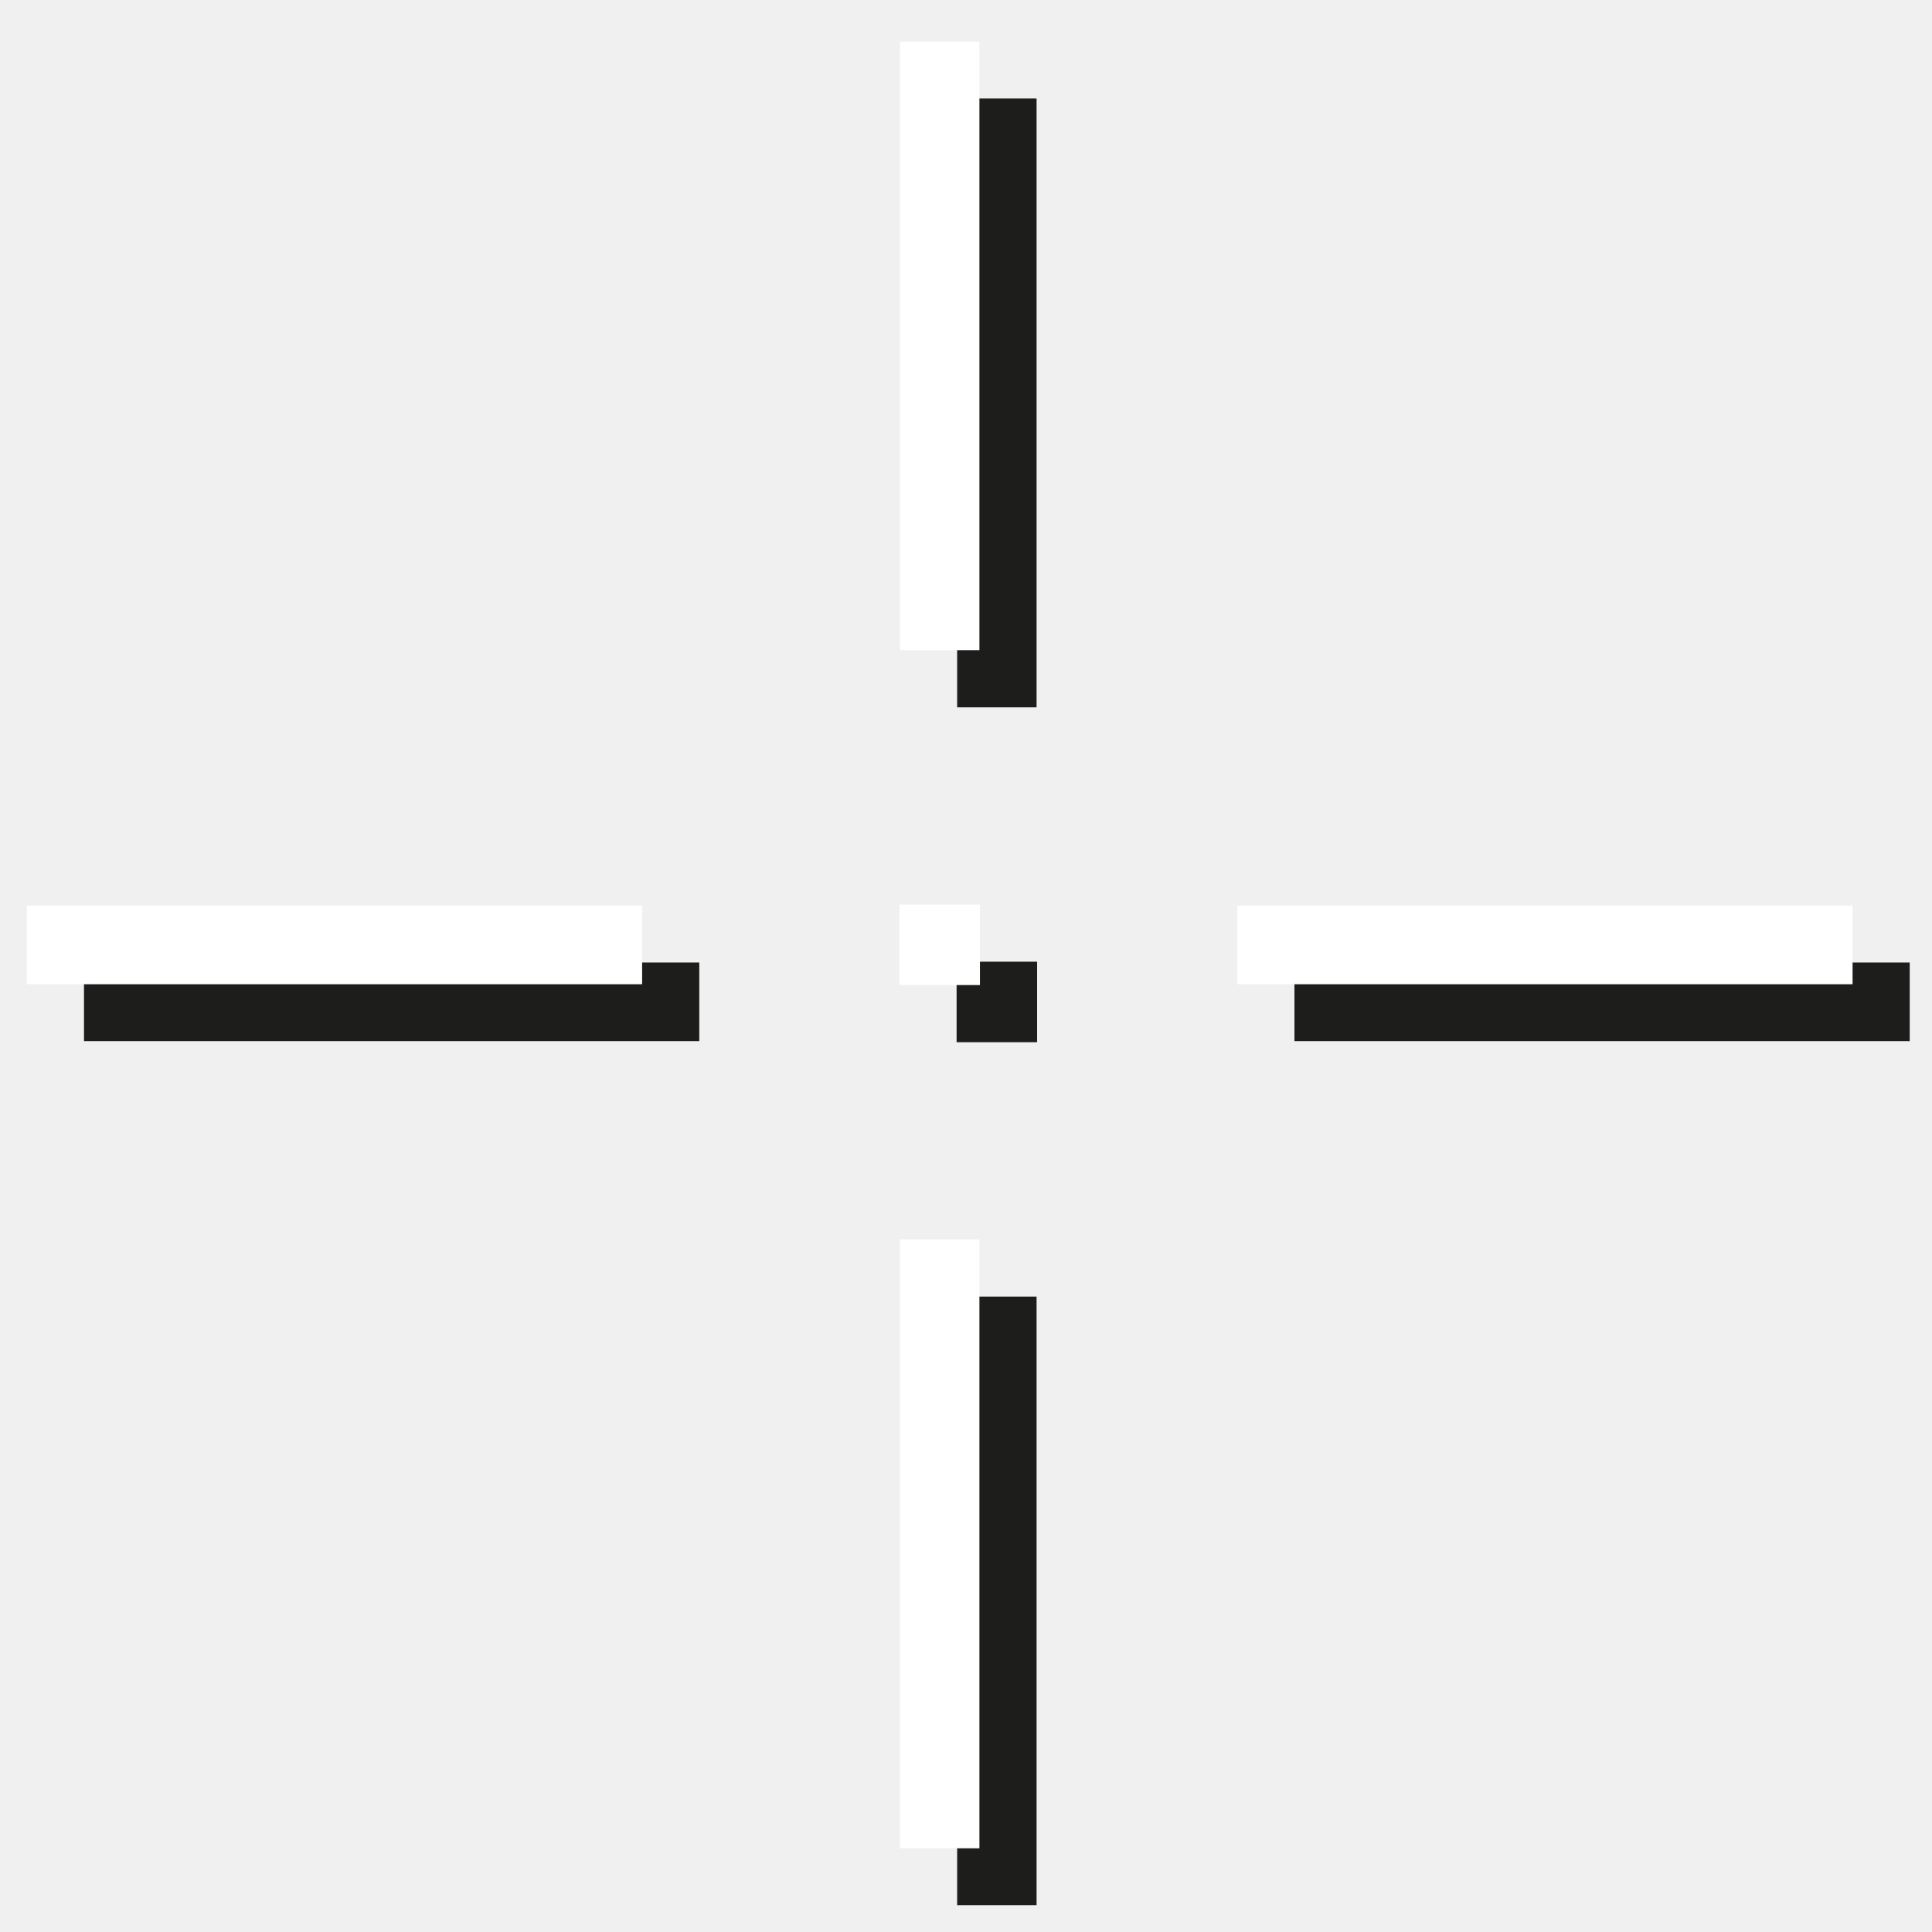
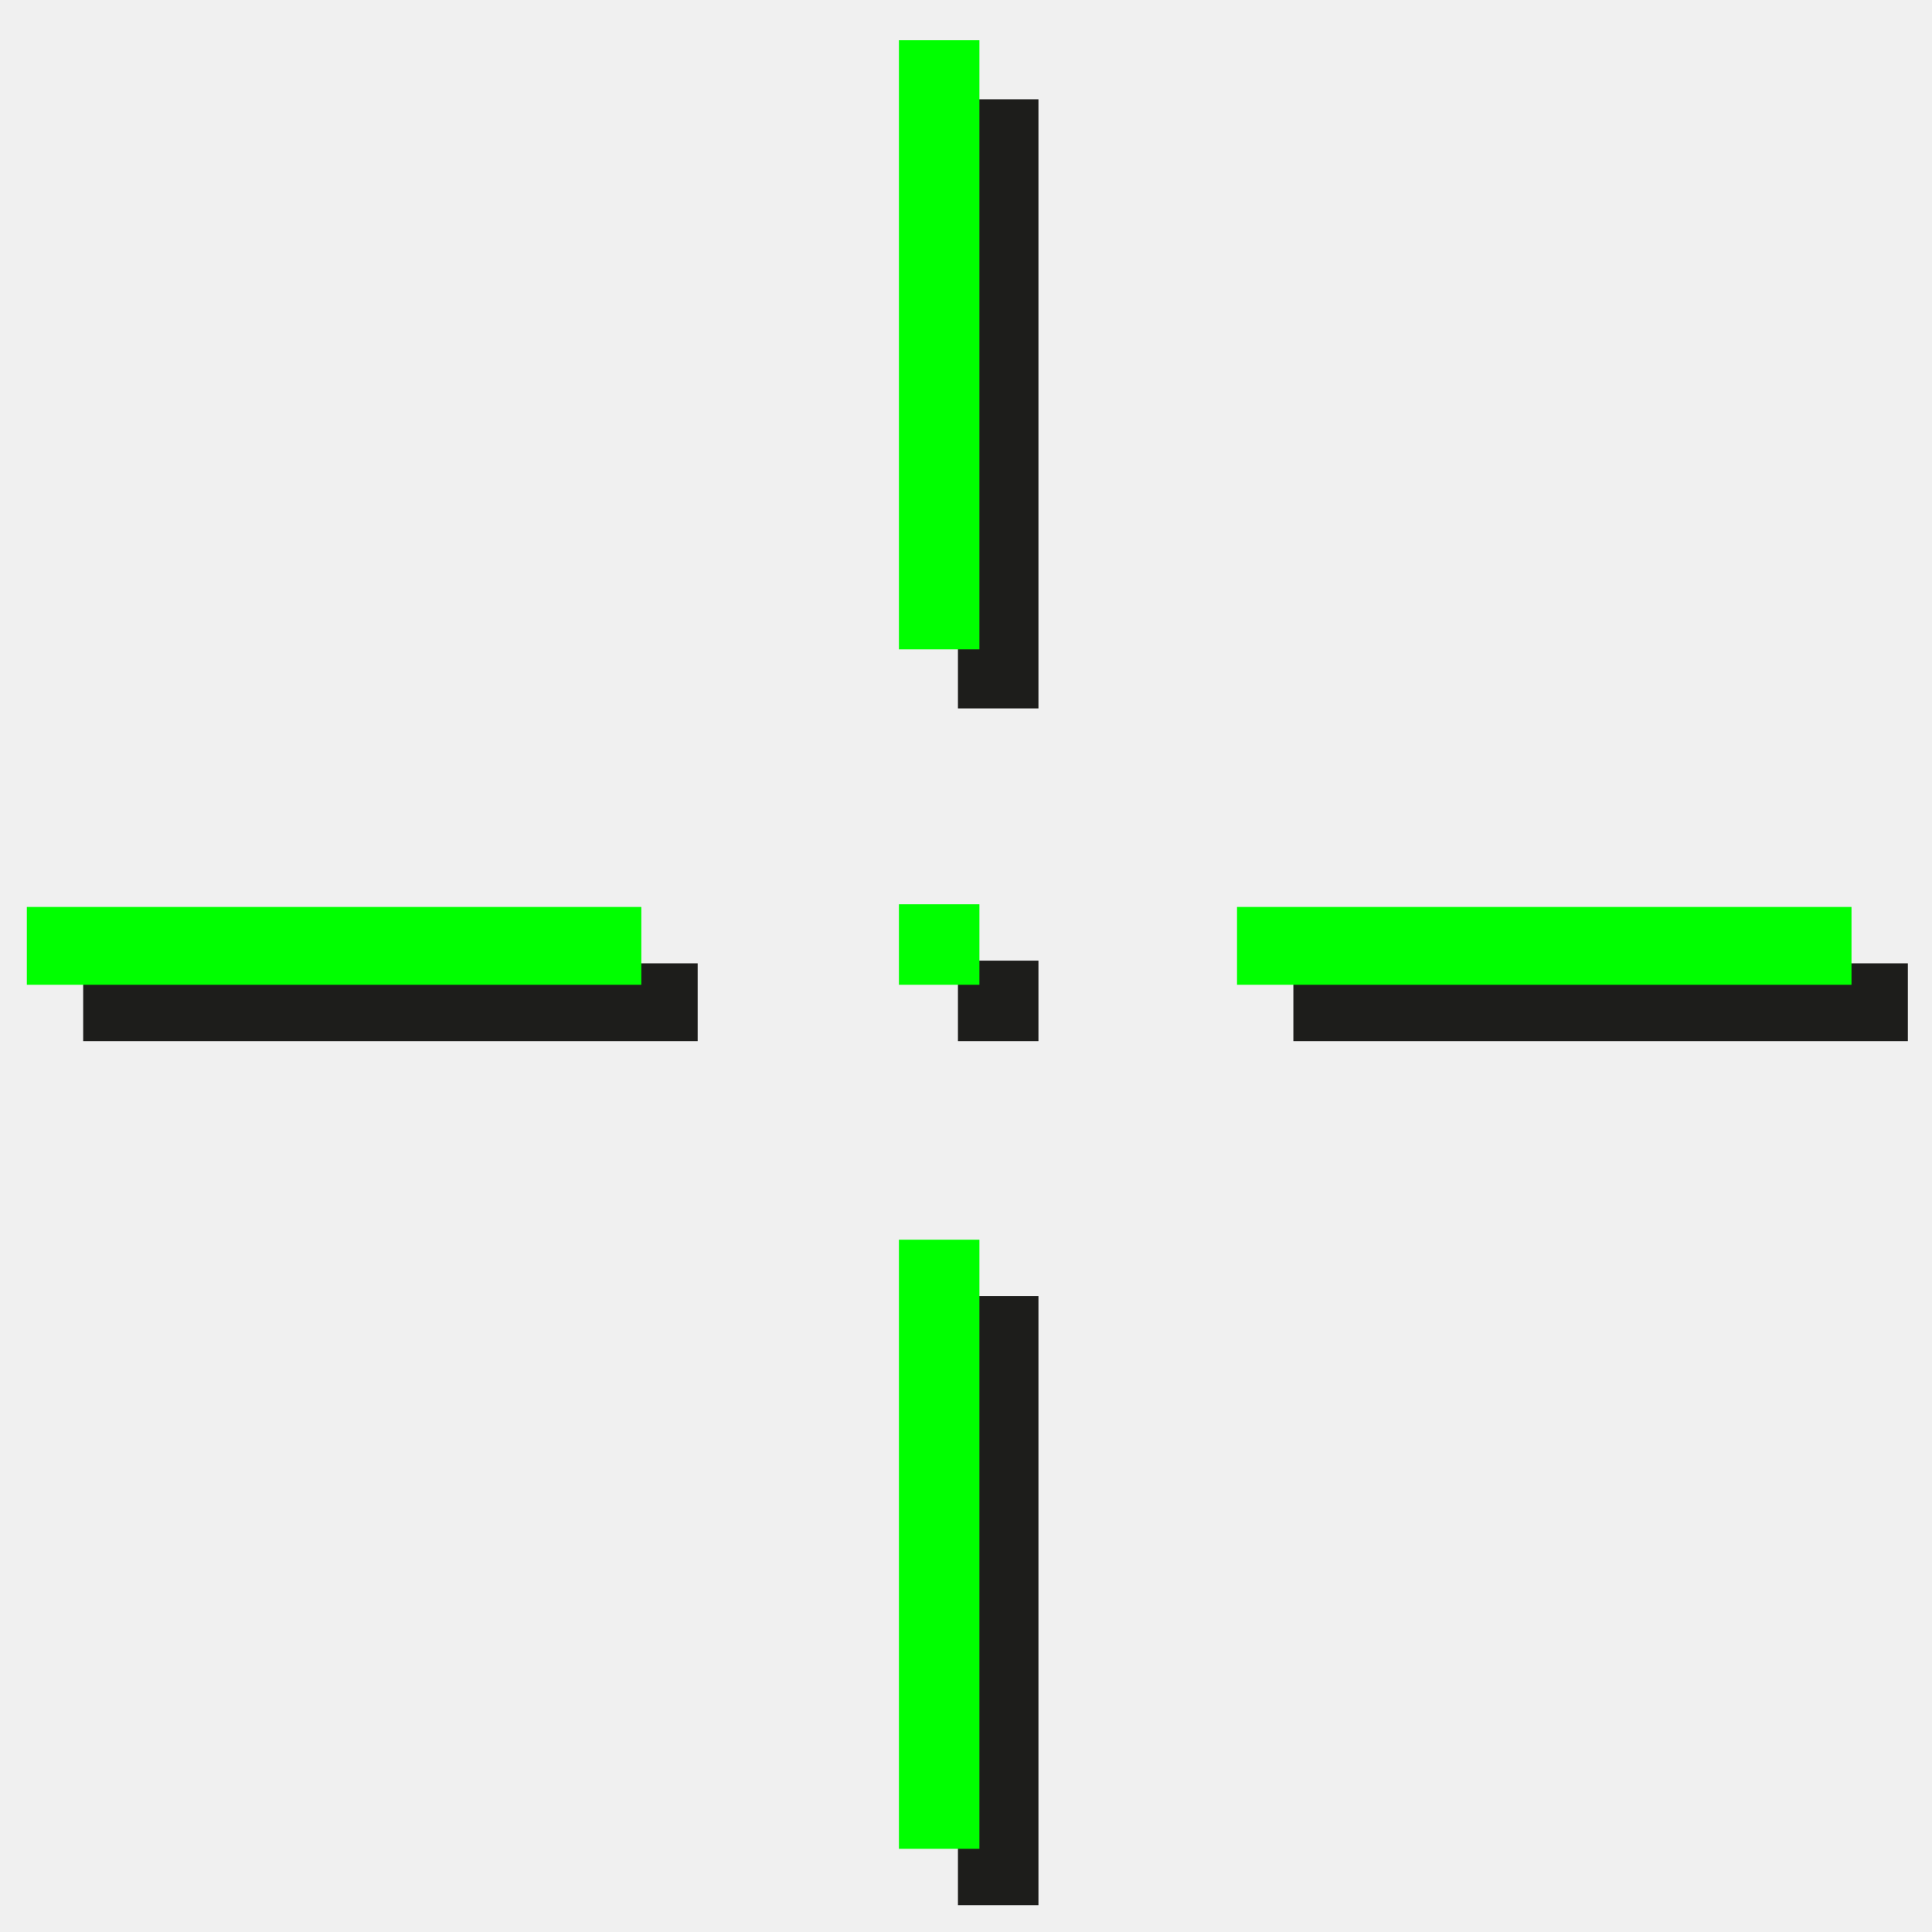
- <svg xmlns="http://www.w3.org/2000/svg" id="Layer_1" data-name="Layer 1" width="72" height="72" viewBox="0 0 72 72">
-   <defs>
-     <style>
-       .cls-1 {
-         fill: #1d1d1b;
-       }
- 
-       .cls-2 {
-         fill: #fff;
-       }
-     </style>
-   </defs>
-   <rect class="cls-1" x="35.67" y="48.32" width="2.96" height="22.68" />
-   <rect class="cls-1" x="35.67" y="3.67" width="2.96" height="22.69" />
-   <rect class="cls-1" x="3.13" y="35.87" width="22.93" height="2.93" />
-   <rect class="cls-1" x="48.24" y="35.87" width="22.93" height="2.93" />
-   <rect class="cls-1" x="35.65" y="35.84" width="3" height="3" />
-   <rect class="cls-2" x="33.54" y="46.19" width="2.96" height="22.69" />
-   <rect class="cls-2" x="33.54" y="1.55" width="2.96" height="22.68" />
-   <rect class="cls-2" x="1" y="33.75" width="22.93" height="2.93" />
-   <rect class="cls-2" x="46.11" y="33.75" width="22.93" height="2.93" />
-   <rect class="cls-2" x="33.52" y="33.71" width="3" height="3" />
+ <svg xmlns="http://www.w3.org/2000/svg" version="1.1" id="Layer_1" x="0px" y="0px" viewBox="0 0 72 72" style="enable-background:new 0 0 72 72;" xml:space="preserve">
+   <style type="text/css">
+ 	.st0{fill:#1D1D1B;}
+ 	.st1{fill:#00FF00;}
+ </style>
+   <rect x="35.7" y="48.3" class="st0" width="3" height="22.7" />
+   <rect x="35.7" y="3.7" class="st0" width="3" height="22.7" />
+   <rect x="3.1" y="35.9" class="st0" width="22.9" height="2.9" />
+   <rect x="48.2" y="35.9" class="st0" width="22.9" height="2.9" />
+   <rect x="35.7" y="35.8" class="st0" width="3" height="3" />
+   <rect x="33.5" y="46.2" class="st1" width="3" height="22.7" />
+   <rect x="33.5" y="1.5" class="st1" width="3" height="22.7" />
+   <rect x="1" y="33.8" class="st1" width="22.9" height="2.9" />
+   <rect x="46.1" y="33.8" class="st1" width="22.9" height="2.9" />
+   <rect x="33.5" y="33.7" class="st1" width="3" height="3" />
</svg>
